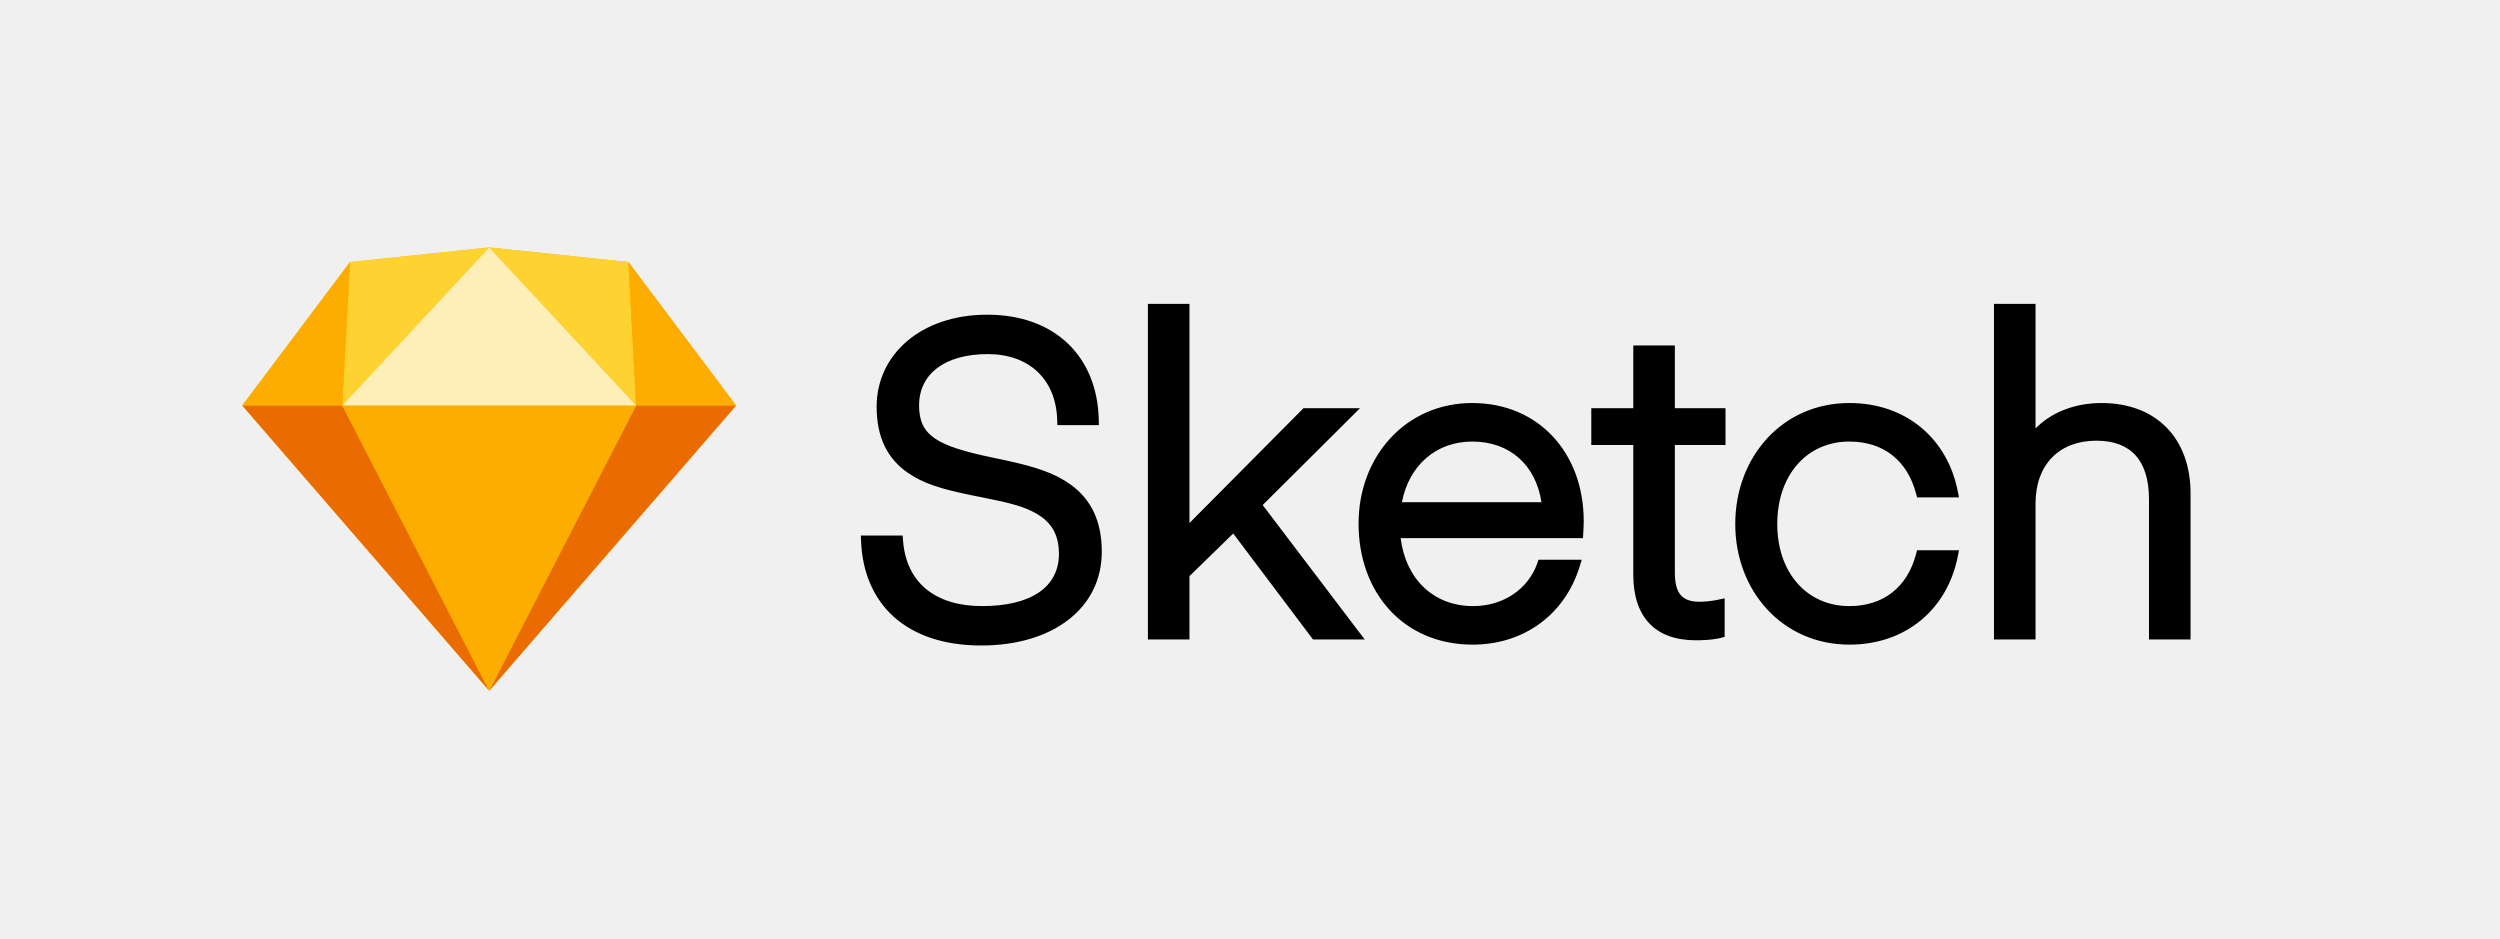
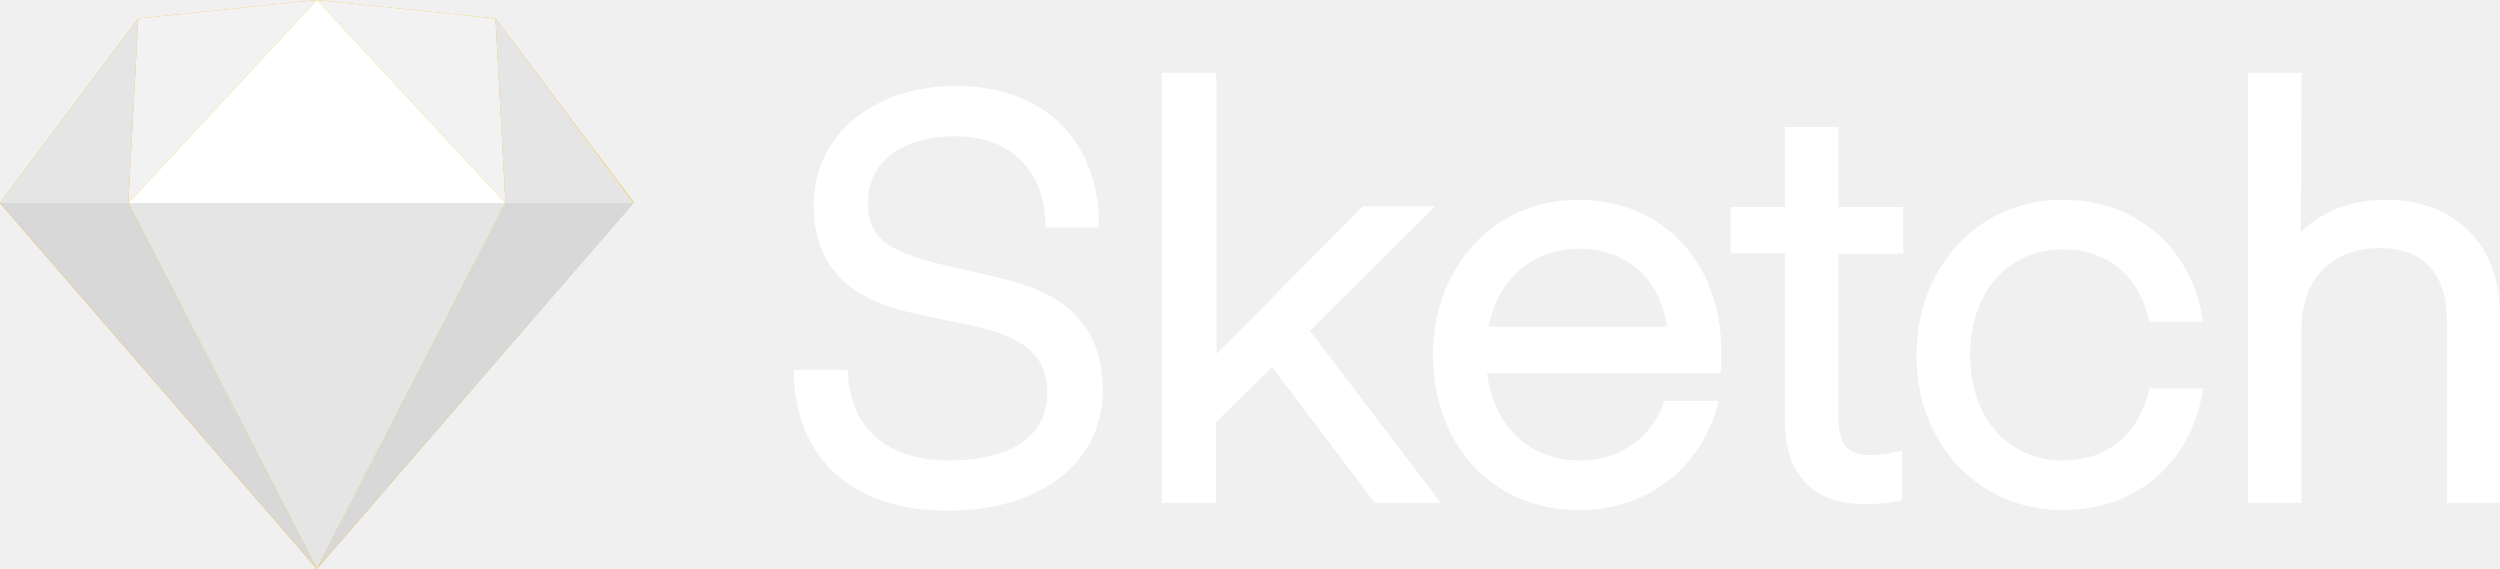
- <svg xmlns="http://www.w3.org/2000/svg" viewBox="0 0 485 182" style="background:#fff">
-   <g transform="translate(47, 48)" fill="none" fill-rule="evenodd">
-     <path d="M128.189,56.862 L128.116,55.89 L127.142,55.89 L121.094,55.89 L120,55.89 L120.045,56.983 C120.544,69.16 128.754,77.226 143.354,77.226 C157.279,77.226 166.748,69.991 166.748,59.04 C166.748,53.118 164.694,48.928 160.779,46.066 C157.768,43.865 154.167,42.624 148.196,41.329 C147.797,41.243 147.382,41.154 146.883,41.049 C146.588,40.987 145.526,40.765 145.582,40.777 C134.739,38.504 131.3,36.529 131.3,30.648 C131.3,24.567 136.273,20.694 144.614,20.694 C152.729,20.694 157.858,25.65 158.096,33.452 L158.128,34.47 L159.146,34.47 L165.11,34.47 L166.184,34.47 L166.16,33.396 C165.879,21.235 157.719,13.05 144.53,13.05 C131.603,13.05 123.068,20.828 123.068,30.9 C123.068,36.805 125.12,40.917 129.041,43.664 C132.028,45.757 135.488,46.867 141.592,48.099 C141.878,48.157 142.176,48.217 142.531,48.287 C142.751,48.331 142.999,48.38 143.465,48.472 C149.241,49.614 151.789,50.32 154.114,51.672 C157,53.35 158.432,55.747 158.432,59.46 C158.432,65.907 153.012,69.582 143.522,69.582 C134.437,69.582 128.799,65.026 128.189,56.862 Z M183.758,12 L183.758,10.95 L182.708,10.95 L176.744,10.95 L175.694,10.95 L175.694,12 L175.694,75 L175.694,76.05 L176.744,76.05 L182.708,76.05 L183.758,76.05 L183.758,75 L183.758,63.767 L192.246,55.5 L207.405,75.632 L207.72,76.05 L208.244,76.05 L215.636,76.05 L217.751,76.05 L216.472,74.365 L197.959,49.98 L215.033,32.988 L216.835,31.194 L214.292,31.194 L206.312,31.194 L205.875,31.194 L205.567,31.504 L183.758,53.468 L183.758,12 Z M259.106,56.394 L260.092,56.394 L260.154,55.409 C260.165,55.236 260.181,54.95 260.197,54.605 C260.209,54.332 260.22,54.066 260.227,53.815 C260.236,53.542 260.24,53.294 260.24,53.076 C260.24,39.897 251.511,30.186 238.61,30.186 C225.733,30.186 216.56,40.523 216.56,53.58 C216.56,67.016 225.318,77.058 238.694,77.058 C248.808,77.058 256.622,71.057 259.437,61.954 L259.858,60.594 L258.434,60.594 L252.218,60.594 L251.476,60.594 L251.228,61.293 C249.46,66.275 244.674,69.582 238.778,69.582 C231.07,69.582 225.696,64.288 224.728,56.394 L259.106,56.394 Z M224.972,49.422 C226.333,42.354 231.532,37.662 238.61,37.662 C245.905,37.662 250.94,42.2 252.041,49.422 L224.972,49.422 Z M286.7,38.334 L287.75,38.334 L287.75,37.284 L287.75,32.244 L287.75,31.194 L286.7,31.194 L277.922,31.194 L277.922,20.064 L277.922,19.014 L276.872,19.014 L270.908,19.014 L269.858,19.014 L269.858,20.064 L269.858,31.194 L262.76,31.194 L261.71,31.194 L261.71,32.244 L261.71,37.284 L261.71,38.334 L262.76,38.334 L269.858,38.334 L269.858,63.492 C269.858,71.745 274.139,76.218 281.996,76.218 C283.367,76.218 284.55,76.136 285.542,75.998 C286.156,75.913 286.579,75.825 286.813,75.76 L287.582,75.546 L287.582,74.748 L287.582,69.372 L287.582,68.069 L286.309,68.346 C286.258,68.357 286.155,68.378 286.008,68.406 C285.758,68.452 285.48,68.499 285.182,68.543 C284.419,68.655 283.661,68.727 282.964,68.74 C282.892,68.741 282.822,68.742 282.752,68.742 C279.31,68.742 277.922,67.125 277.922,63.072 L277.922,38.334 L286.7,38.334 Z M311.774,77.058 C322.936,77.058 330.817,69.995 332.796,60 L333.044,58.746 L331.766,58.746 L325.718,58.746 L324.911,58.746 L324.703,59.526 C323.008,65.905 318.406,69.582 311.774,69.582 C303.498,69.582 297.788,63.053 297.788,53.664 C297.788,44.202 303.488,37.662 311.774,37.662 C318.406,37.662 323.008,41.339 324.703,47.718 L324.911,48.498 L325.718,48.498 L331.766,48.498 L333.044,48.498 L332.796,47.244 C330.817,37.249 322.936,30.186 311.774,30.186 C298.808,30.186 289.64,40.596 289.64,53.664 C289.64,66.66 298.821,77.058 311.774,77.058 Z M347.894,12 L347.894,10.95 L346.844,10.95 L340.88,10.95 L339.83,10.95 L339.83,12 L339.83,75 L339.83,76.05 L340.88,76.05 L346.844,76.05 L347.894,76.05 L347.894,75 L347.894,49.716 C347.894,42.012 352.583,37.494 359.696,37.494 C366.49,37.494 369.902,41.427 369.902,48.876 L369.902,75 L369.902,76.05 L370.952,76.05 L376.916,76.05 L377.966,76.05 L377.966,75 L377.966,47.7 C377.966,37.178 371.45,30.186 360.704,30.186 C355.175,30.186 350.731,32.212 347.894,35.119 L347.894,12 Z" fill="#000000" />
-     <path d="M20.903,2.831 L47.903,0 L74.903,2.831 L95.806,30.666 L47.903,86 L0,30.666 L20.903,2.831 Z" fill="#FDB300" />
+ <svg xmlns="http://www.w3.org/2000/svg" version="1.1" id="Layer_1" x="0px" y="0px" viewBox="-63 306 377.9 86" style="enable-background:new -63 306 377.9 86;" xml:space="preserve">
+   <style type="text/css">
+ 	.st0{fill:#FFFFFF;}
+ 	.st1{fill:#FDB300;}
+ 	.st2{fill:#D8D8D8;}
+ 	.st3{fill:#E5E5E5;}
+ 	.st4{fill:#F2F2F2;}
+ </style>
+   <g transform="translate(47, 48)">
+     <path class="st0" d="M18.2,314.9l-0.1-1h-1h-6H10v1.1c0.5,12.2,8.7,20.2,23.3,20.2c13.9,0,23.4-7.2,23.4-18.2c0-5.9-2.1-10.1-6-13   c-3-2.2-6.6-3.4-12.6-4.7c-0.4-0.1-0.8-0.2-1.3-0.3c-0.3-0.1-1.4-0.3-1.3-0.3c-10.8-2.3-14.3-4.2-14.3-10.1c0-6.1,5-10,13.3-10   c8.1,0,13.2,5,13.5,12.8v1h1h6h1.1v-1.1c-0.3-12.2-8.4-20.3-21.6-20.3c-12.9,0-21.5,7.8-21.5,17.9c0,5.9,2.1,10,6,12.8   c3,2.1,6.4,3.2,12.6,4.4c0.3,0.1,0.6,0.1,0.9,0.2c0.2,0,0.5,0.1,0.9,0.2c5.8,1.1,8.3,1.8,10.6,3.2c2.9,1.7,4.3,4.1,4.3,7.8   c0,6.4-5.4,10.1-14.9,10.1C24.4,327.6,18.8,323,18.2,314.9z M73.8,270v-1h-1.1h-6h-1.1v1v63v1h1.1h6h1.1v-1v-11.2l8.5-8.3   l15.2,20.1l0.3,0.4h0.5h7.4h2.1l-1.3-1.7L88,308l17.1-17l1.8-1.8h-2.5h-8H96l-0.3,0.3l-21.8,22V270H73.8z M149.1,314.4h1l0.1-1   c0-0.2,0-0.5,0-0.8s0-0.5,0-0.8s0-0.5,0-0.7c0-13.2-8.7-22.9-21.6-22.9c-12.9,0-22,10.3-22,23.4c0,13.4,8.8,23.5,22.1,23.5   c10.1,0,17.9-6,20.7-15.1l0.4-1.4h-1.4h-6.2h-0.7l-0.2,0.7c-1.8,5-6.6,8.3-12.5,8.3c-7.7,0-13.1-5.3-14-13.2H149.1z M115,307.4   c1.4-7.1,6.6-11.8,13.6-11.8c7.3,0,12.3,4.5,13.4,11.8H115z M176.7,296.3h1v-1v-5v-1h-1h-8.8v-11.1v-1h-1h-6h-1.1v1v11.1h-7.1h-1.1   v1v5v1h1.1h7.1v25.2c0,8.3,4.3,12.7,12.1,12.7c1.4,0,2.6-0.1,3.5-0.2c0.6-0.1,1-0.2,1.3-0.2l0.8-0.2v-0.8v-5.4v-1.3l-1.3,0.3   c-0.1,0-0.2,0-0.3,0.1c-0.2,0-0.5,0.1-0.8,0.1c-0.8,0.1-1.5,0.2-2.2,0.2c-0.1,0-0.1,0-0.2,0c-3.4,0-4.8-1.6-4.8-5.7v-24.7h8.8   V296.3z M201.8,335.1c11.2,0,19-7.1,21-17.1l0.2-1.3h-1.3h-6h-0.8l-0.2,0.8c-1.7,6.4-6.3,10.1-12.9,10.1c-8.3,0-14-6.5-14-15.9   c0-9.5,5.7-16,14-16c6.6,0,11.2,3.7,12.9,10.1l0.2,0.8h0.8h6h1.3l-0.2-1.3c-2-10-9.9-17.1-21-17.1c-13,0-22.1,10.4-22.1,23.5   C179.6,324.7,188.8,335.1,201.8,335.1z M237.9,270v-1h-1.1h-6h-1v1v63v1h1h6h1.1v-1v-25.3c0-7.7,4.7-12.2,11.8-12.2   c6.8,0,10.2,3.9,10.2,11.4V333v1h1h6h1v-1v-27.3c0-10.5-6.5-17.5-17.3-17.5c-5.5,0-10,2-12.8,4.9L237.9,270L237.9,270z" />
+     <path class="st1" d="M-89.1,260.8l27-2.8l27,2.8l20.9,27.8L-62.1,344l-47.9-55.3L-89.1,260.8z" />
    <g transform="translate(0, 30.6663)">
-       <polygon fill="#EA6C00" points="19.403 0 47.903 55.334 0 0" />
-       <polygon fill="#EA6C00" transform="translate(71.85484, 27.66685) scale(-1, 1) translate(-71.85484, -27.66685)" points="67.306 0 95.806 55.334 47.903 0" />
-       <polygon fill="#FDAD00" points="19.403 0 76.403 0 47.903 55.334" />
+       <polygon class="st2" points="-90.6,258 -62.1,313.3 -110,258   " />
+       <polygon class="st2" points="-33.6,258 -62.1,313.3 -14.2,258   " />
+       <polygon class="st3" points="-90.6,258 -33.6,258 -62.1,313.3   " />
    </g>
-     <polygon fill="#FDD231" points="47.903 0 20.903 2.831 19.403 30.666" />
-     <polygon fill="#FDD231" transform="translate(62.15323, 15.33315) scale(-1, 1) translate(-62.15323, -15.33315)" points="76.403 0 49.403 2.831 47.903 30.666" />
-     <polygon fill="#FDAD00" transform="translate(85.35484, 16.74888) scale(-1, 1) translate(-85.35484, -16.74888)" points="74.903 30.666 95.806 2.831 94.306 30.666" />
-     <polygon fill="#FDAD00" points="0 30.666 20.903 2.831 19.403 30.666" />
-     <polygon fill="#FEEEB7" points="47.903 0 19.403 30.666 76.403 30.666" />
+     <polygon class="st4" points="-62.1,258 -89.1,260.8 -90.6,288.7  " />
+     <polygon class="st4" points="-62.1,258 -35.1,260.8 -33.6,288.7  " />
+     <polygon class="st3" points="-14.2,288.7 -35.1,260.8 -33.6,288.7  " />
+     <polygon class="st3" points="-110,288.7 -89.1,260.8 -90.6,288.7  " />
+     <polygon class="st0" points="-62.1,258 -90.6,288.7 -33.6,288.7  " />
  </g>
</svg>
